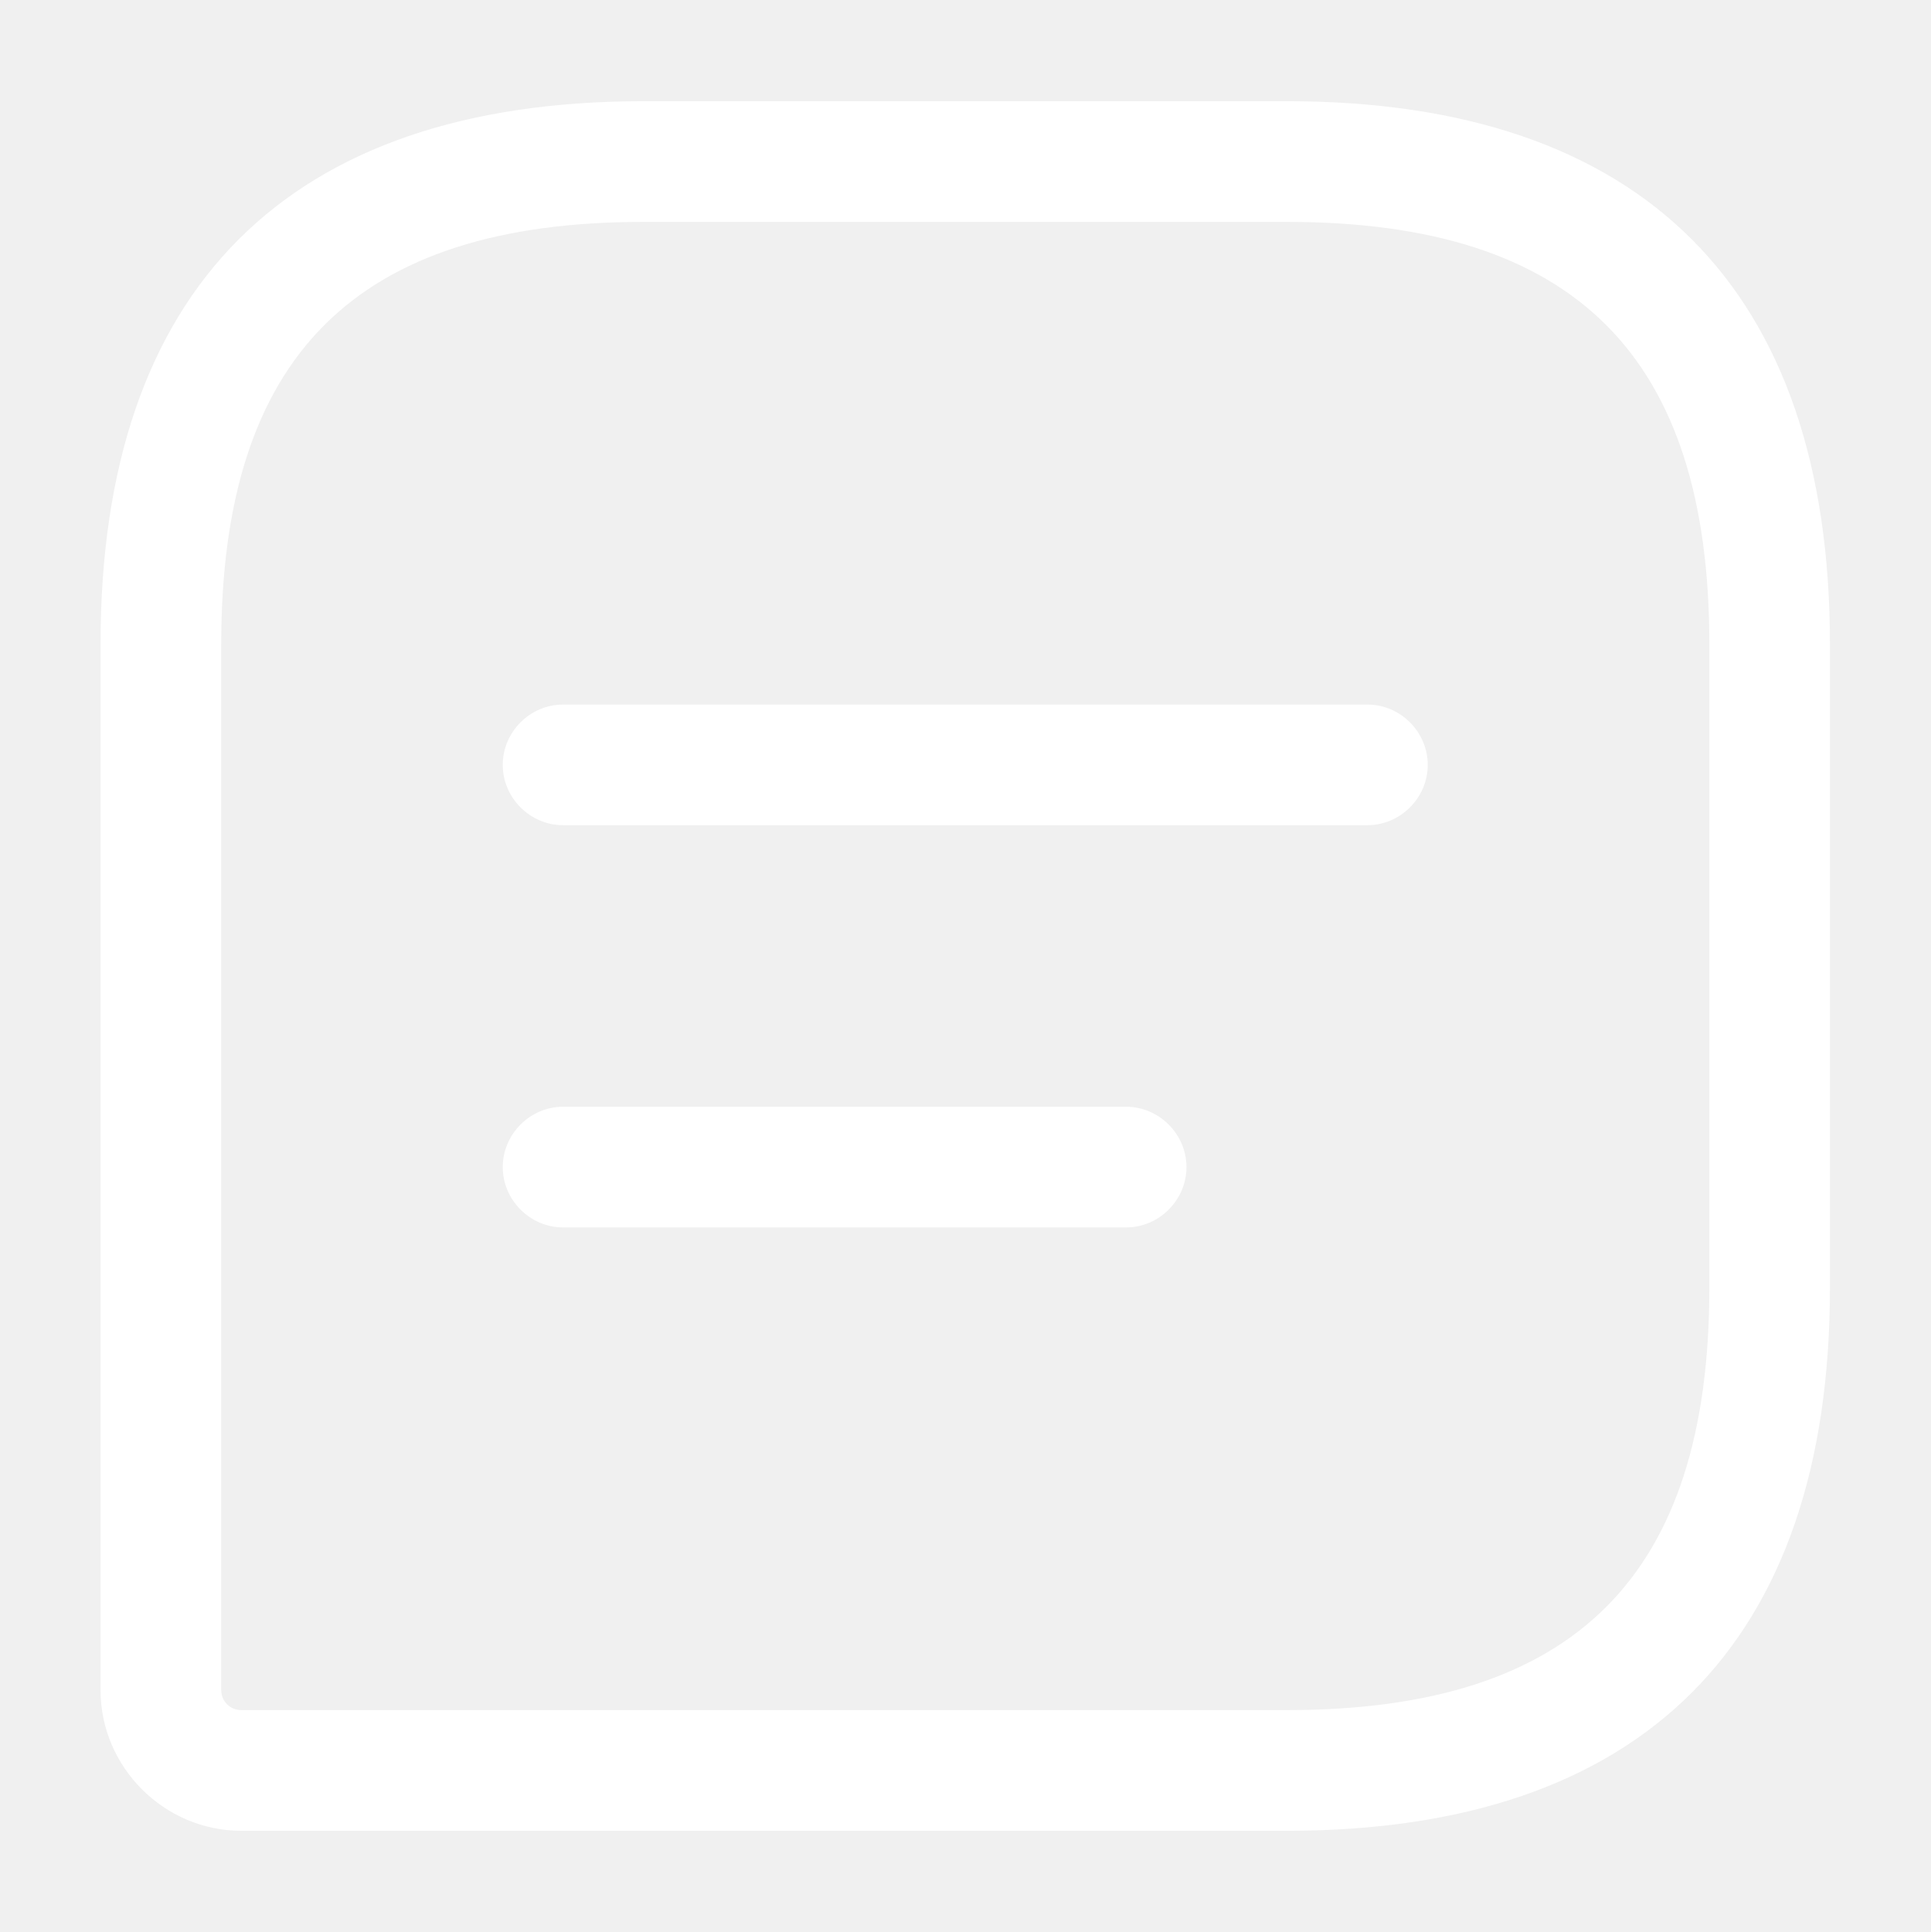
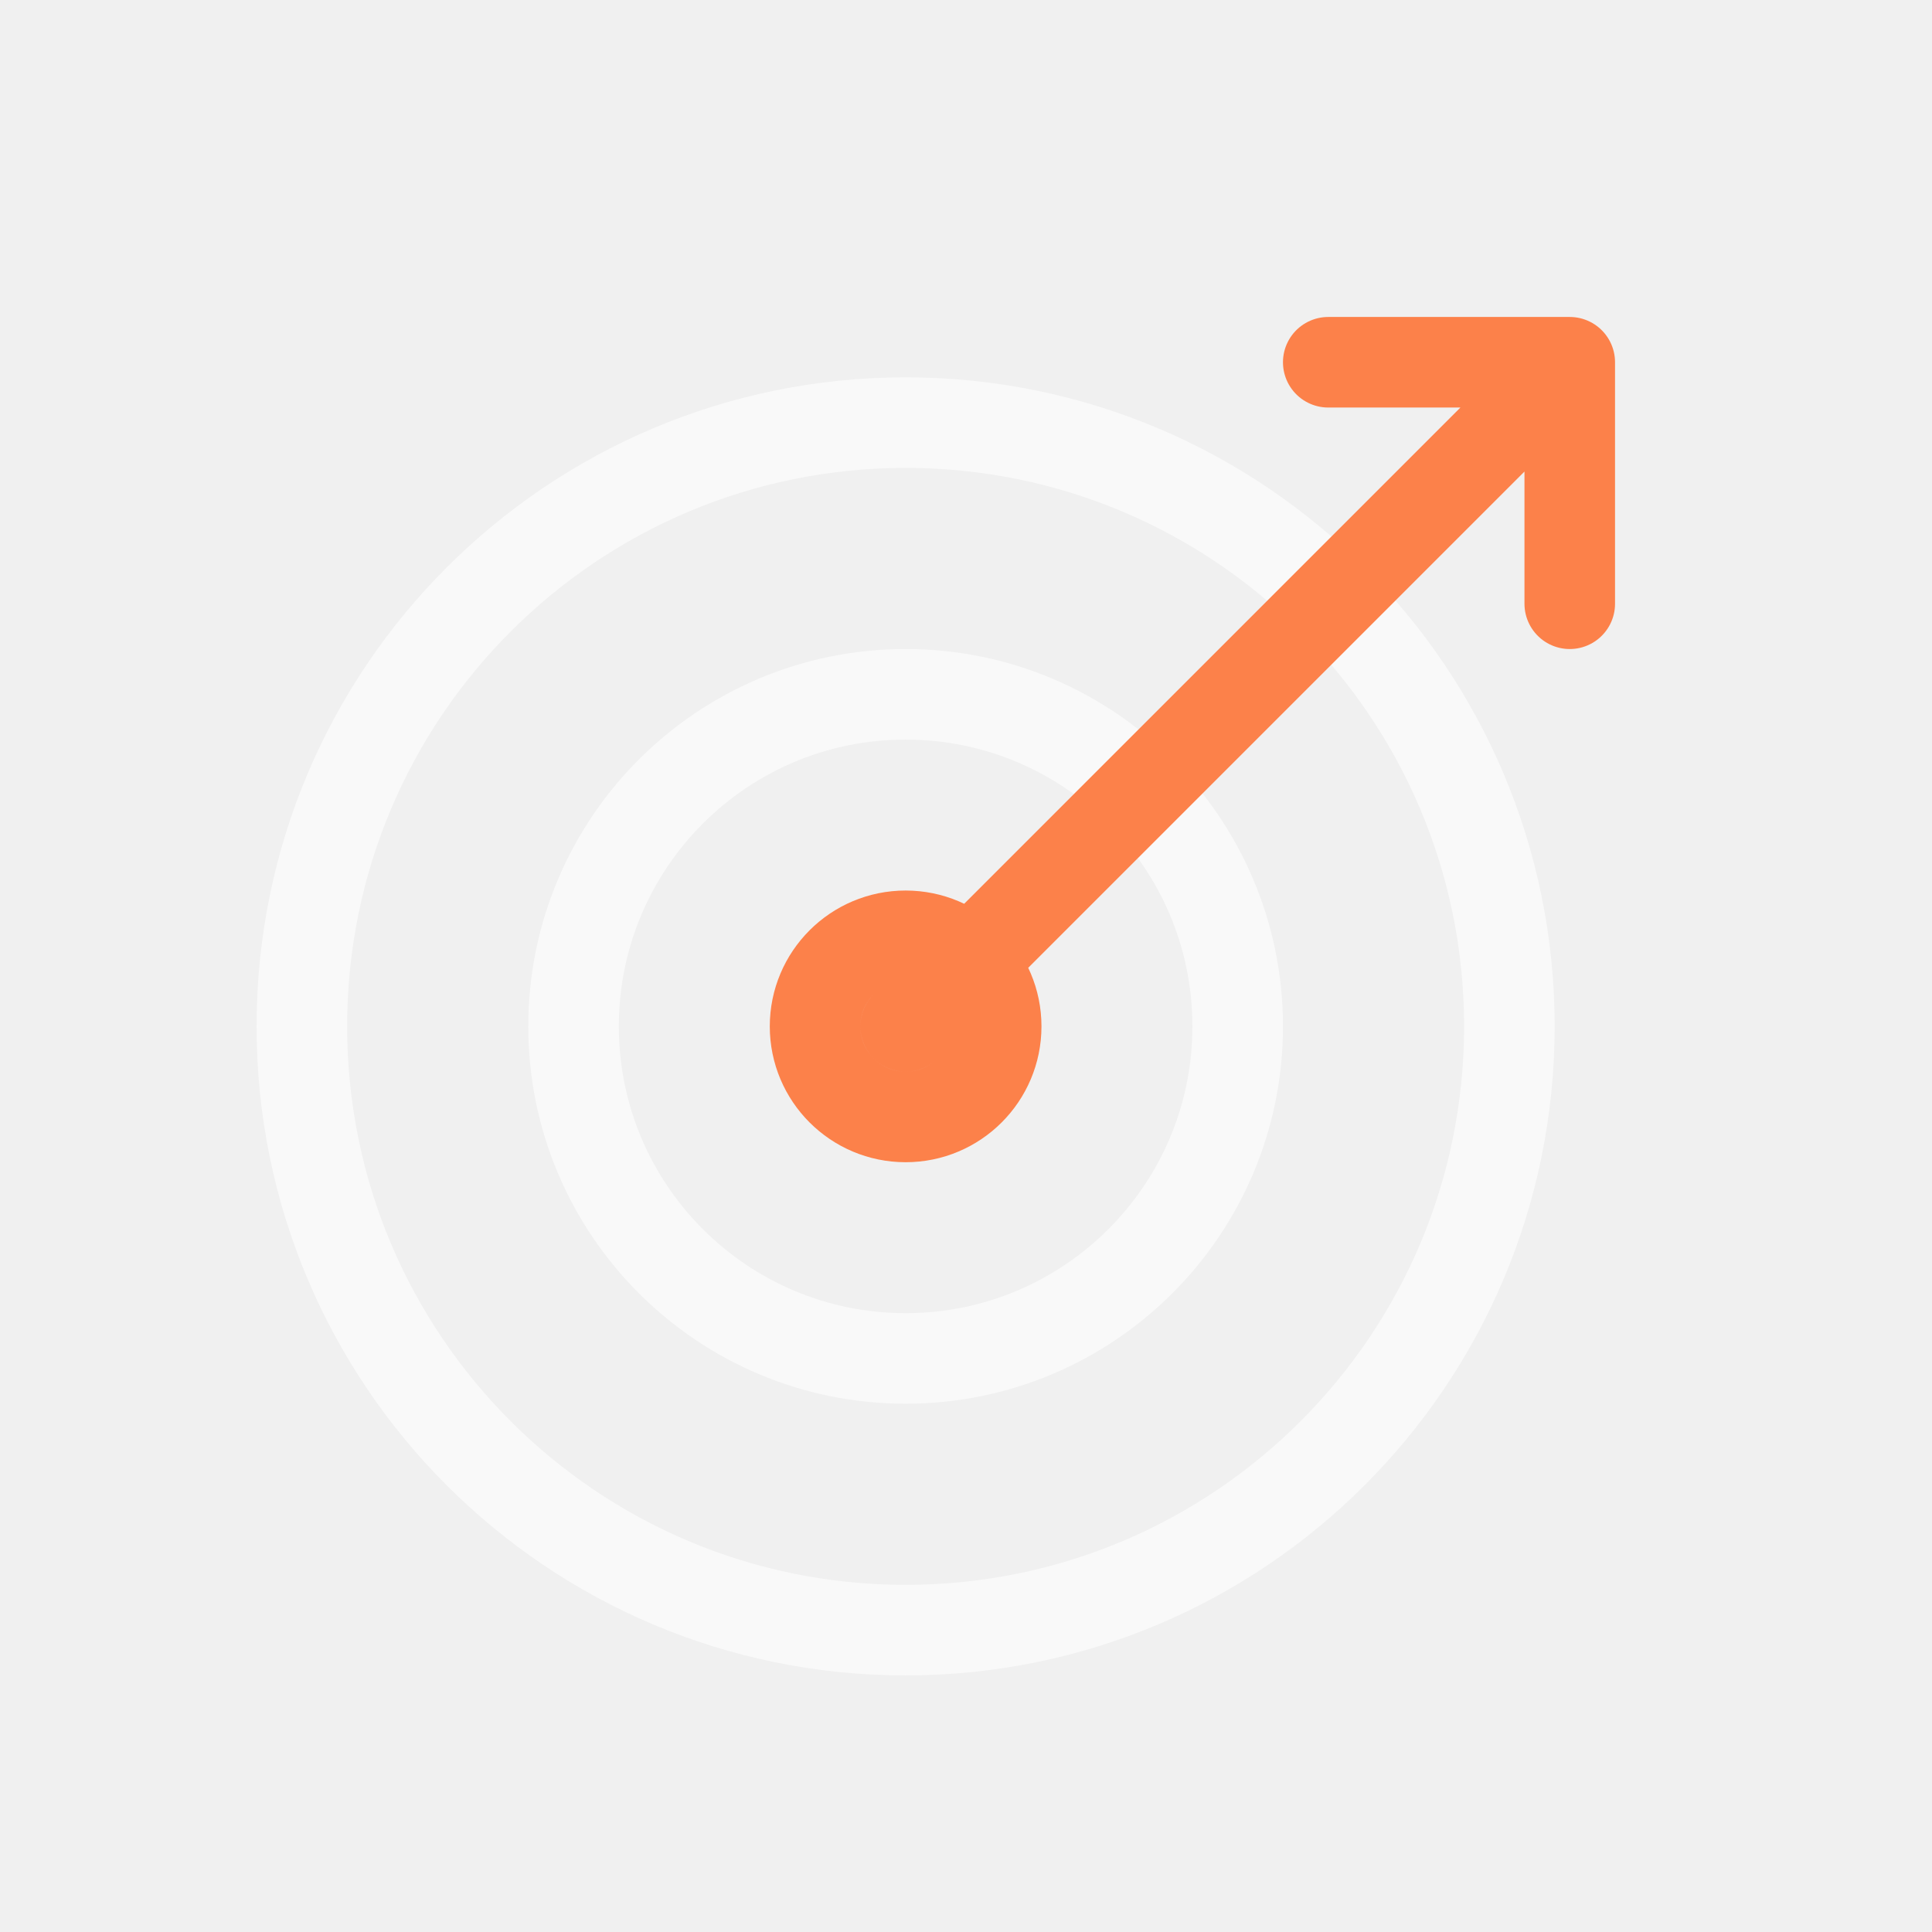
- <svg xmlns="http://www.w3.org/2000/svg" preserveAspectRatio="none" overflow="visible" style="display: block;" width="23.98" height="23.996" viewBox="0 0 23.98 23.996" fill="none">
-   <g id="SVG">
-     <path id="Vector" d="M15.987 22.739H2.998C2.039 22.739 1.249 21.95 1.249 20.991V8.001C1.249 3.585 3.577 1.257 7.994 1.257H15.987C20.403 1.257 22.731 3.585 22.731 8.001V15.995C22.731 20.411 20.403 22.739 15.987 22.739ZM7.994 2.756C4.417 2.756 2.748 4.424 2.748 8.001V20.991C2.748 21.13 2.858 21.24 2.998 21.24H15.987C19.564 21.24 21.233 19.572 21.233 15.995V8.001C21.233 4.424 19.564 2.756 15.987 2.756H7.994Z" fill="white" />
-     <path id="Vector_2" d="M16.986 10.249H6.994C6.585 10.249 6.245 9.91 6.245 9.5C6.245 9.09 6.585 8.751 6.994 8.751H16.986C17.395 8.751 17.735 9.09 17.735 9.5C17.735 9.91 17.395 10.249 16.986 10.249Z" fill="white" />
-     <path id="Vector_3" d="M13.988 15.245H6.994C6.585 15.245 6.245 14.905 6.245 14.496C6.245 14.086 6.585 13.746 6.994 13.746H13.988C14.398 13.746 14.738 14.086 14.738 14.496C14.738 14.905 14.398 15.245 13.988 15.245Z" fill="white" />
-   </g>
+ <svg xmlns="http://www.w3.org/2000/svg" width="32" height="32" viewBox="0 0 32 32" fill="none" stroke-linecap="round" stroke-linejoin="round">
+   <path d="M5 17a10 10 0 1 0 20 0a10 10 0 1 0 -20 0M9.5 17a5.5 5.5 0 1 0 11 0a5.5 5.5 0 1 0 -11 0" stroke="#FFFFFF" stroke-opacity="0.6" stroke-width="1.5" />
+   <path d="M13.5 17a1.5 1.5 0 1 0 3 0a1.5 1.5 0 1 0 -3 0M15 17L26 6M22 6h4v4" stroke="#FC814A" stroke-width="1.5" />
</svg>
